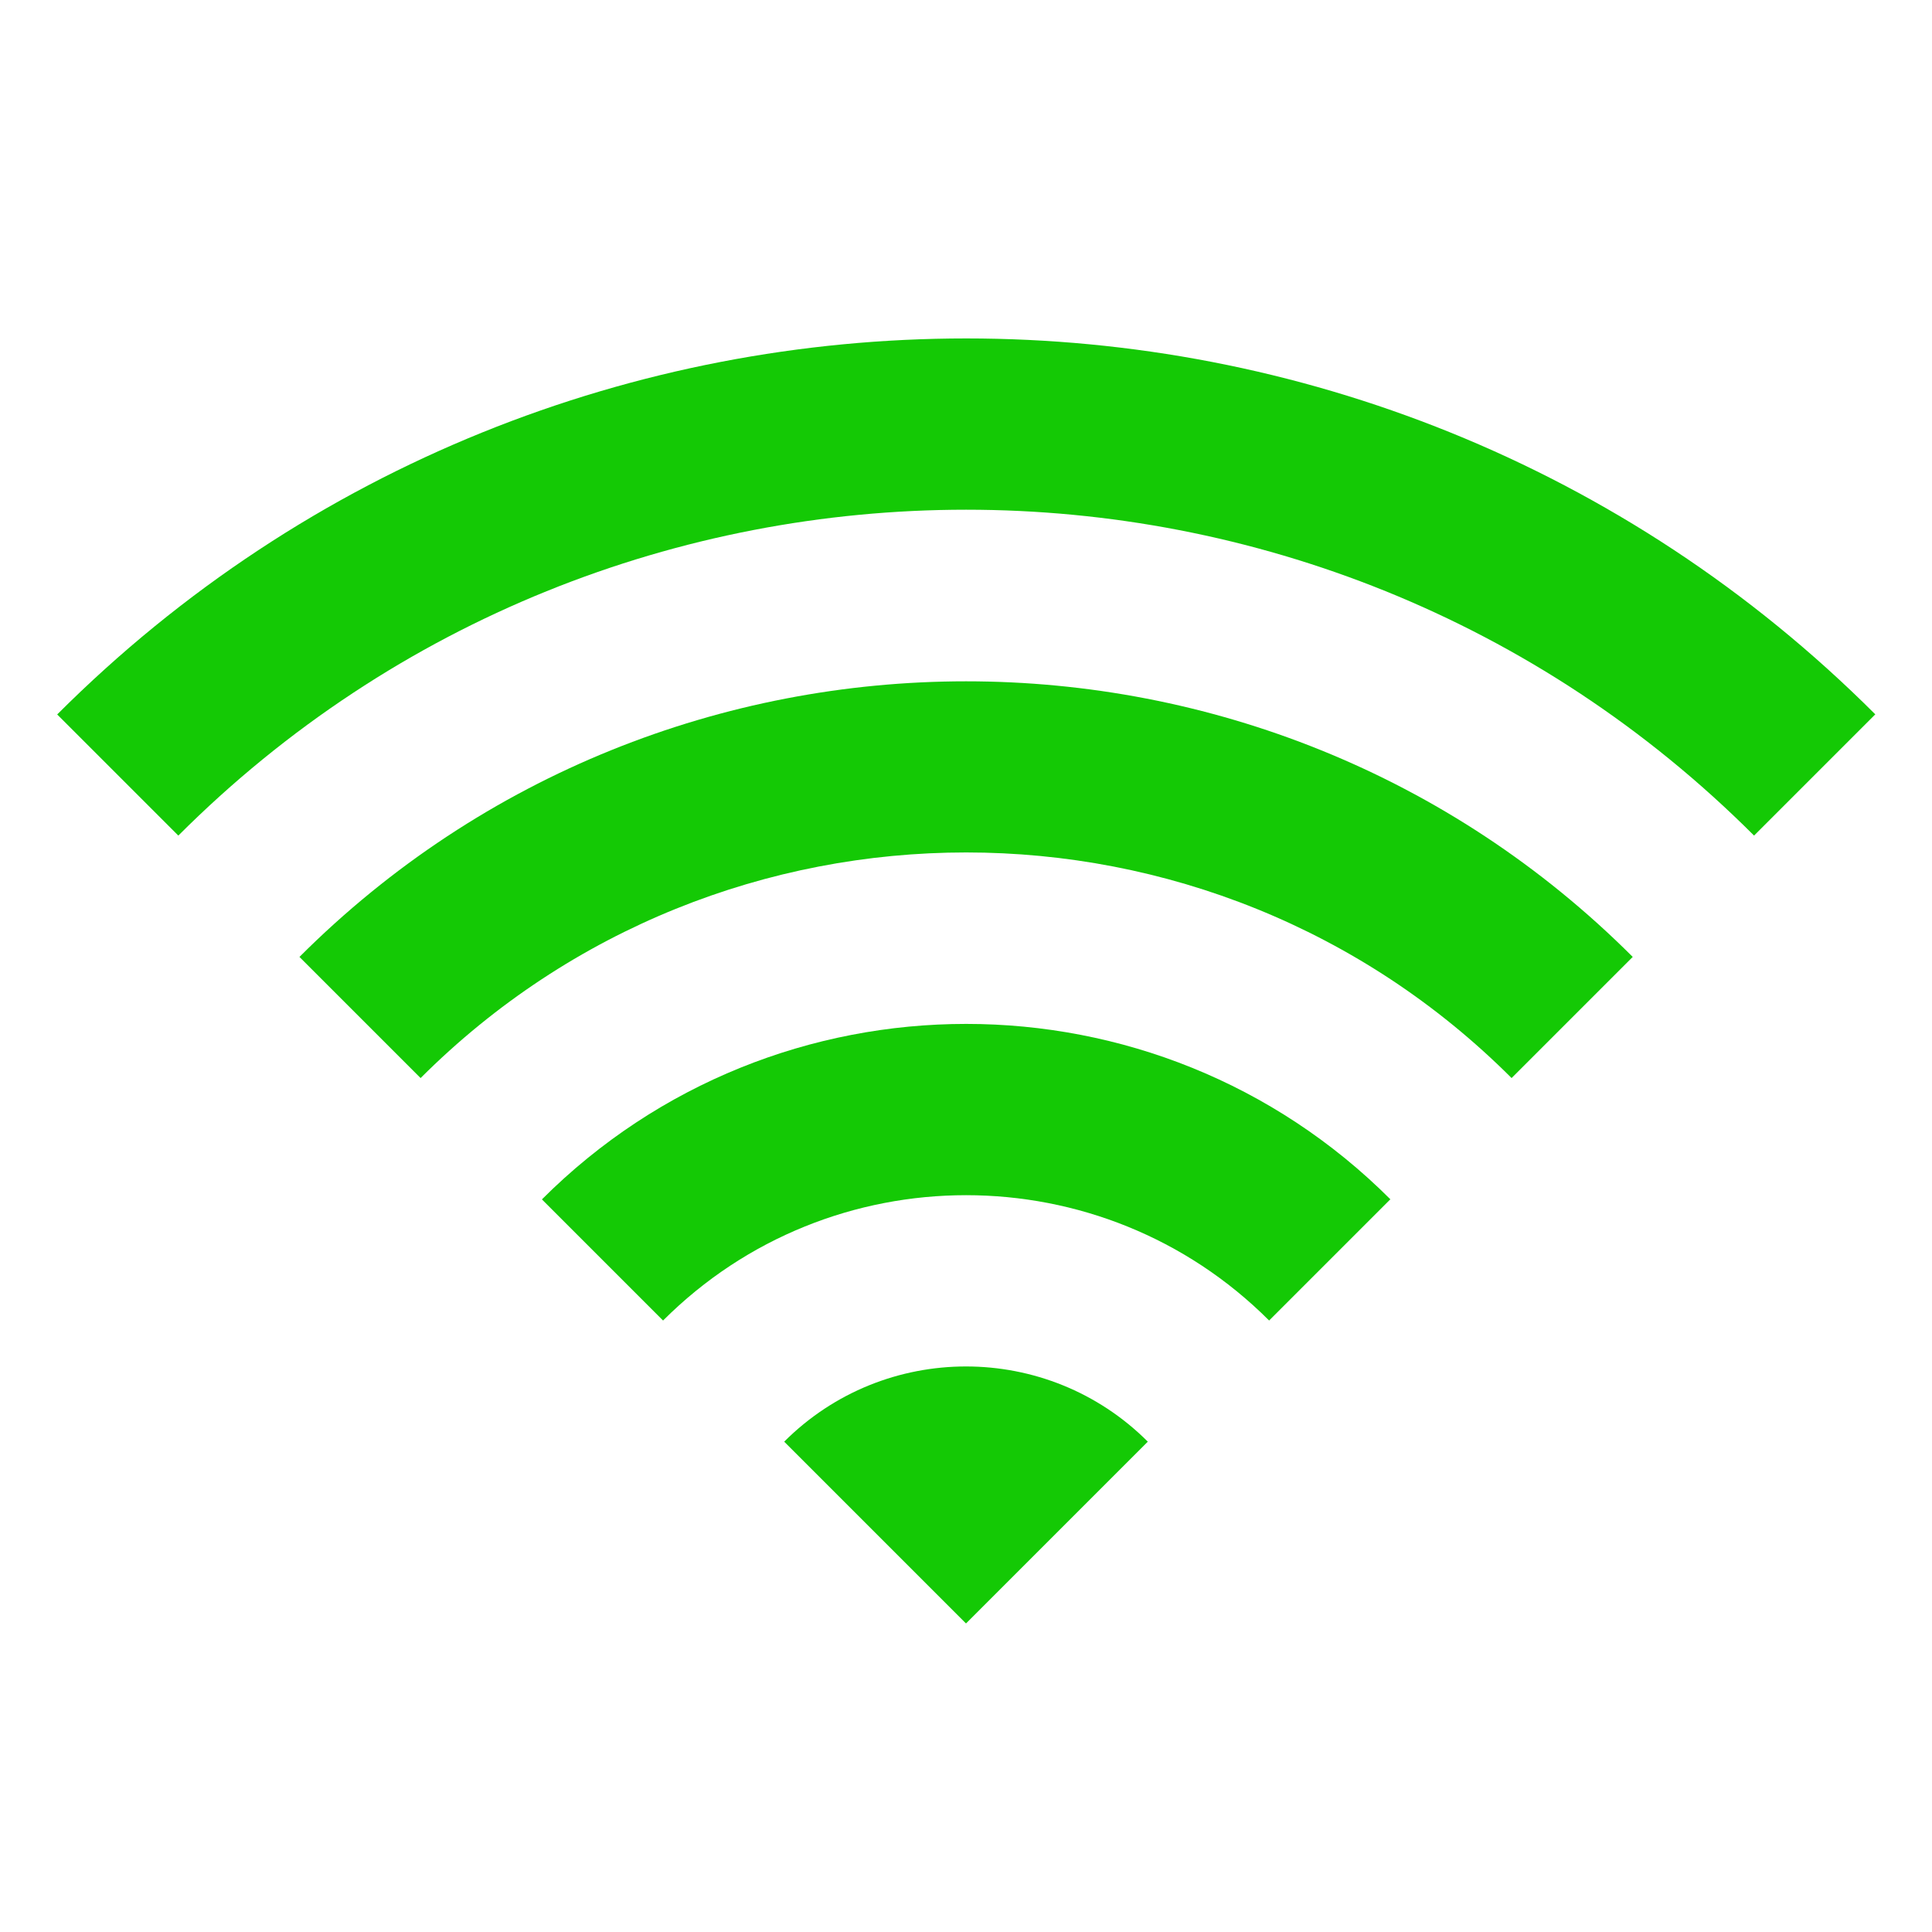
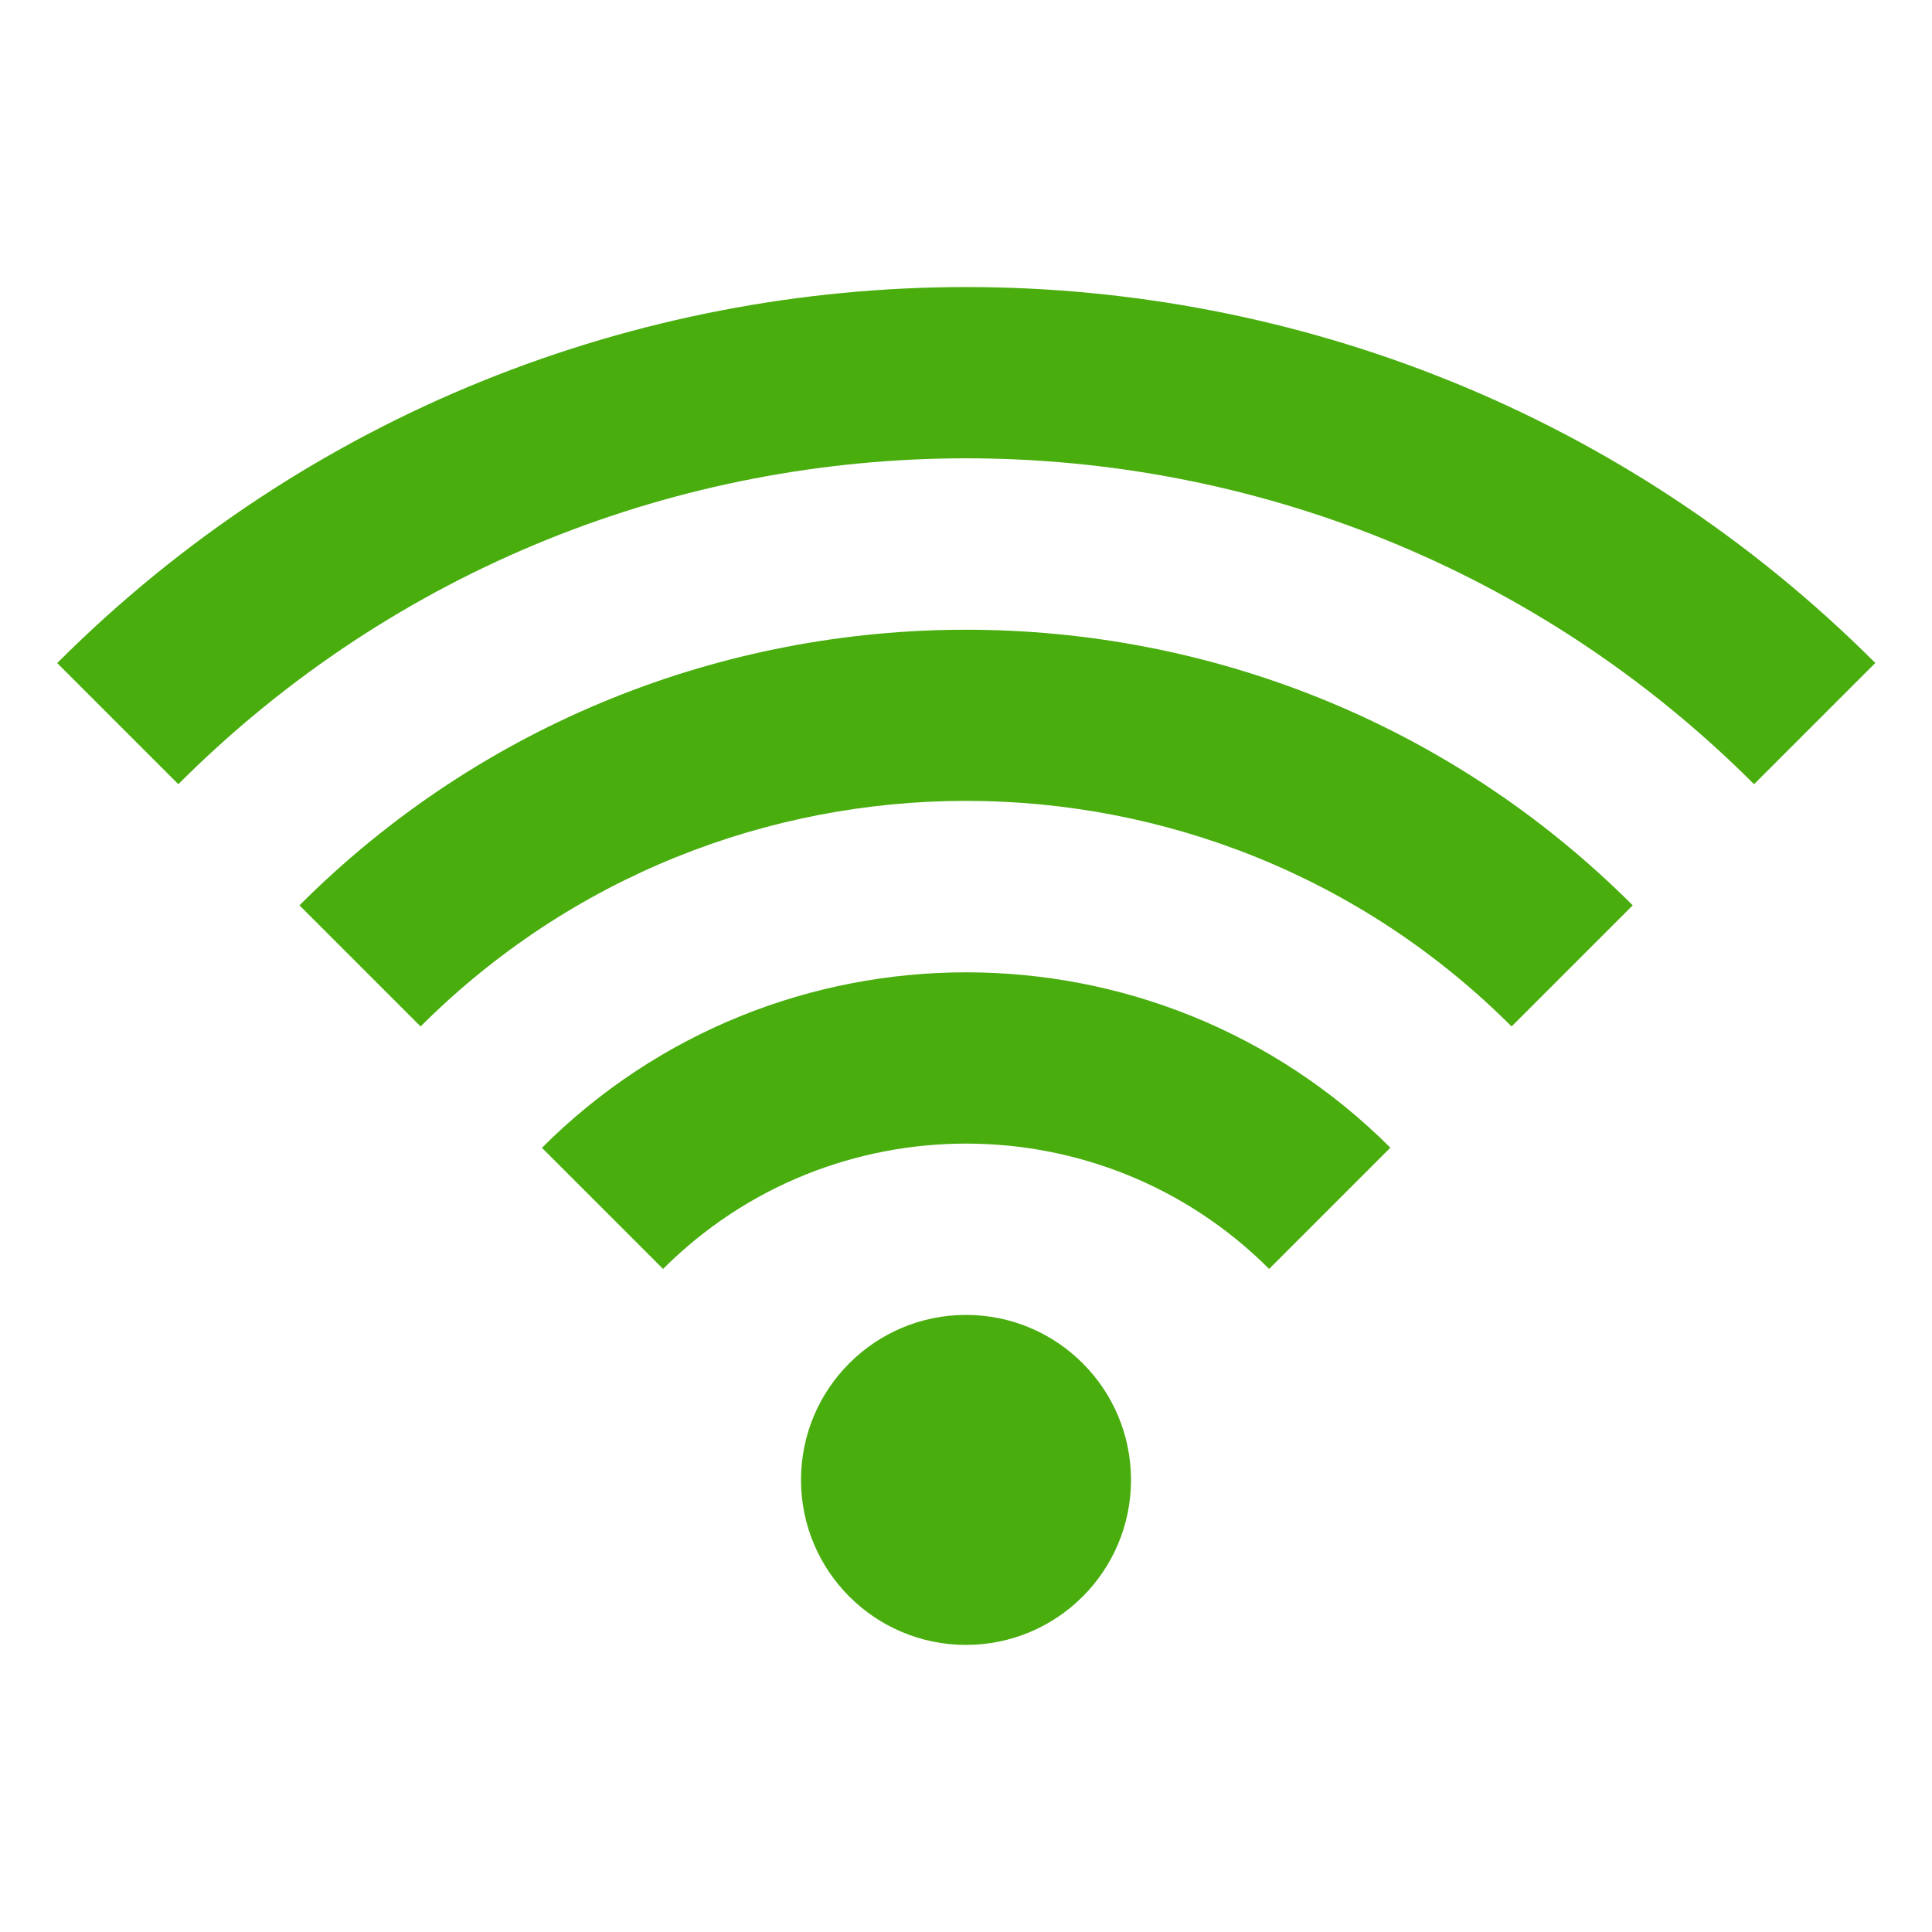
<svg xmlns="http://www.w3.org/2000/svg" id="Layer_1" data-name="Layer 1" viewBox="0 0 100 100">
  <defs>
    <style>
      .cls-1 {
-         fill: #14c905;
+         fill: #49ad0e;
        stroke-width: 0px;
      }
    </style>
  </defs>
-   <path class="cls-1" d="M59.41,74.62l-9.41,9.41-9.41-9.41c5.19-5.19,13.63-5.19,18.82,0Z" />
-   <path class="cls-1" d="M71.96,62.08l-6.27,6.27c-8.65-8.65-22.72-8.65-31.37,0l-6.27-6.27c12.11-12.11,31.81-12.11,43.92,0Z" />
-   <path class="cls-1" d="M84.51,49.53l-6.27,6.27c-15.57-15.57-40.89-15.57-56.47,0l-6.27-6.27c19.02-19.02,49.99-19.02,69.01,0Z" />
-   <path class="cls-1" d="M97.06,36.98l-6.27,6.27c-22.49-22.49-59.08-22.49-81.56,0l-6.27-6.27c25.95-25.95,68.16-25.95,94.11,0Z" />
+   <path class="cls-1" d="M71.96,59.41l-6.27,6.27c-8.65-8.65-22.72-8.65-31.37,0l-6.27-6.27c12.11-12.11,31.81-12.11,43.92,0Z" />
+   <path class="cls-1" d="M84.51,46.86l-6.27,6.27c-15.57-15.57-40.89-15.57-56.47,0l-6.27-6.27c19.02-19.02,49.99-19.02,69.01,0Z" />
+   <path class="cls-1" d="M97.06,34.32l-6.27,6.27c-22.49-22.49-59.08-22.49-81.56,0l-6.27-6.27c25.95-25.95,68.16-25.95,94.11,0Z" />
+   <circle class="cls-1" cx="50" cy="76.6" r="8.54" />
</svg>
